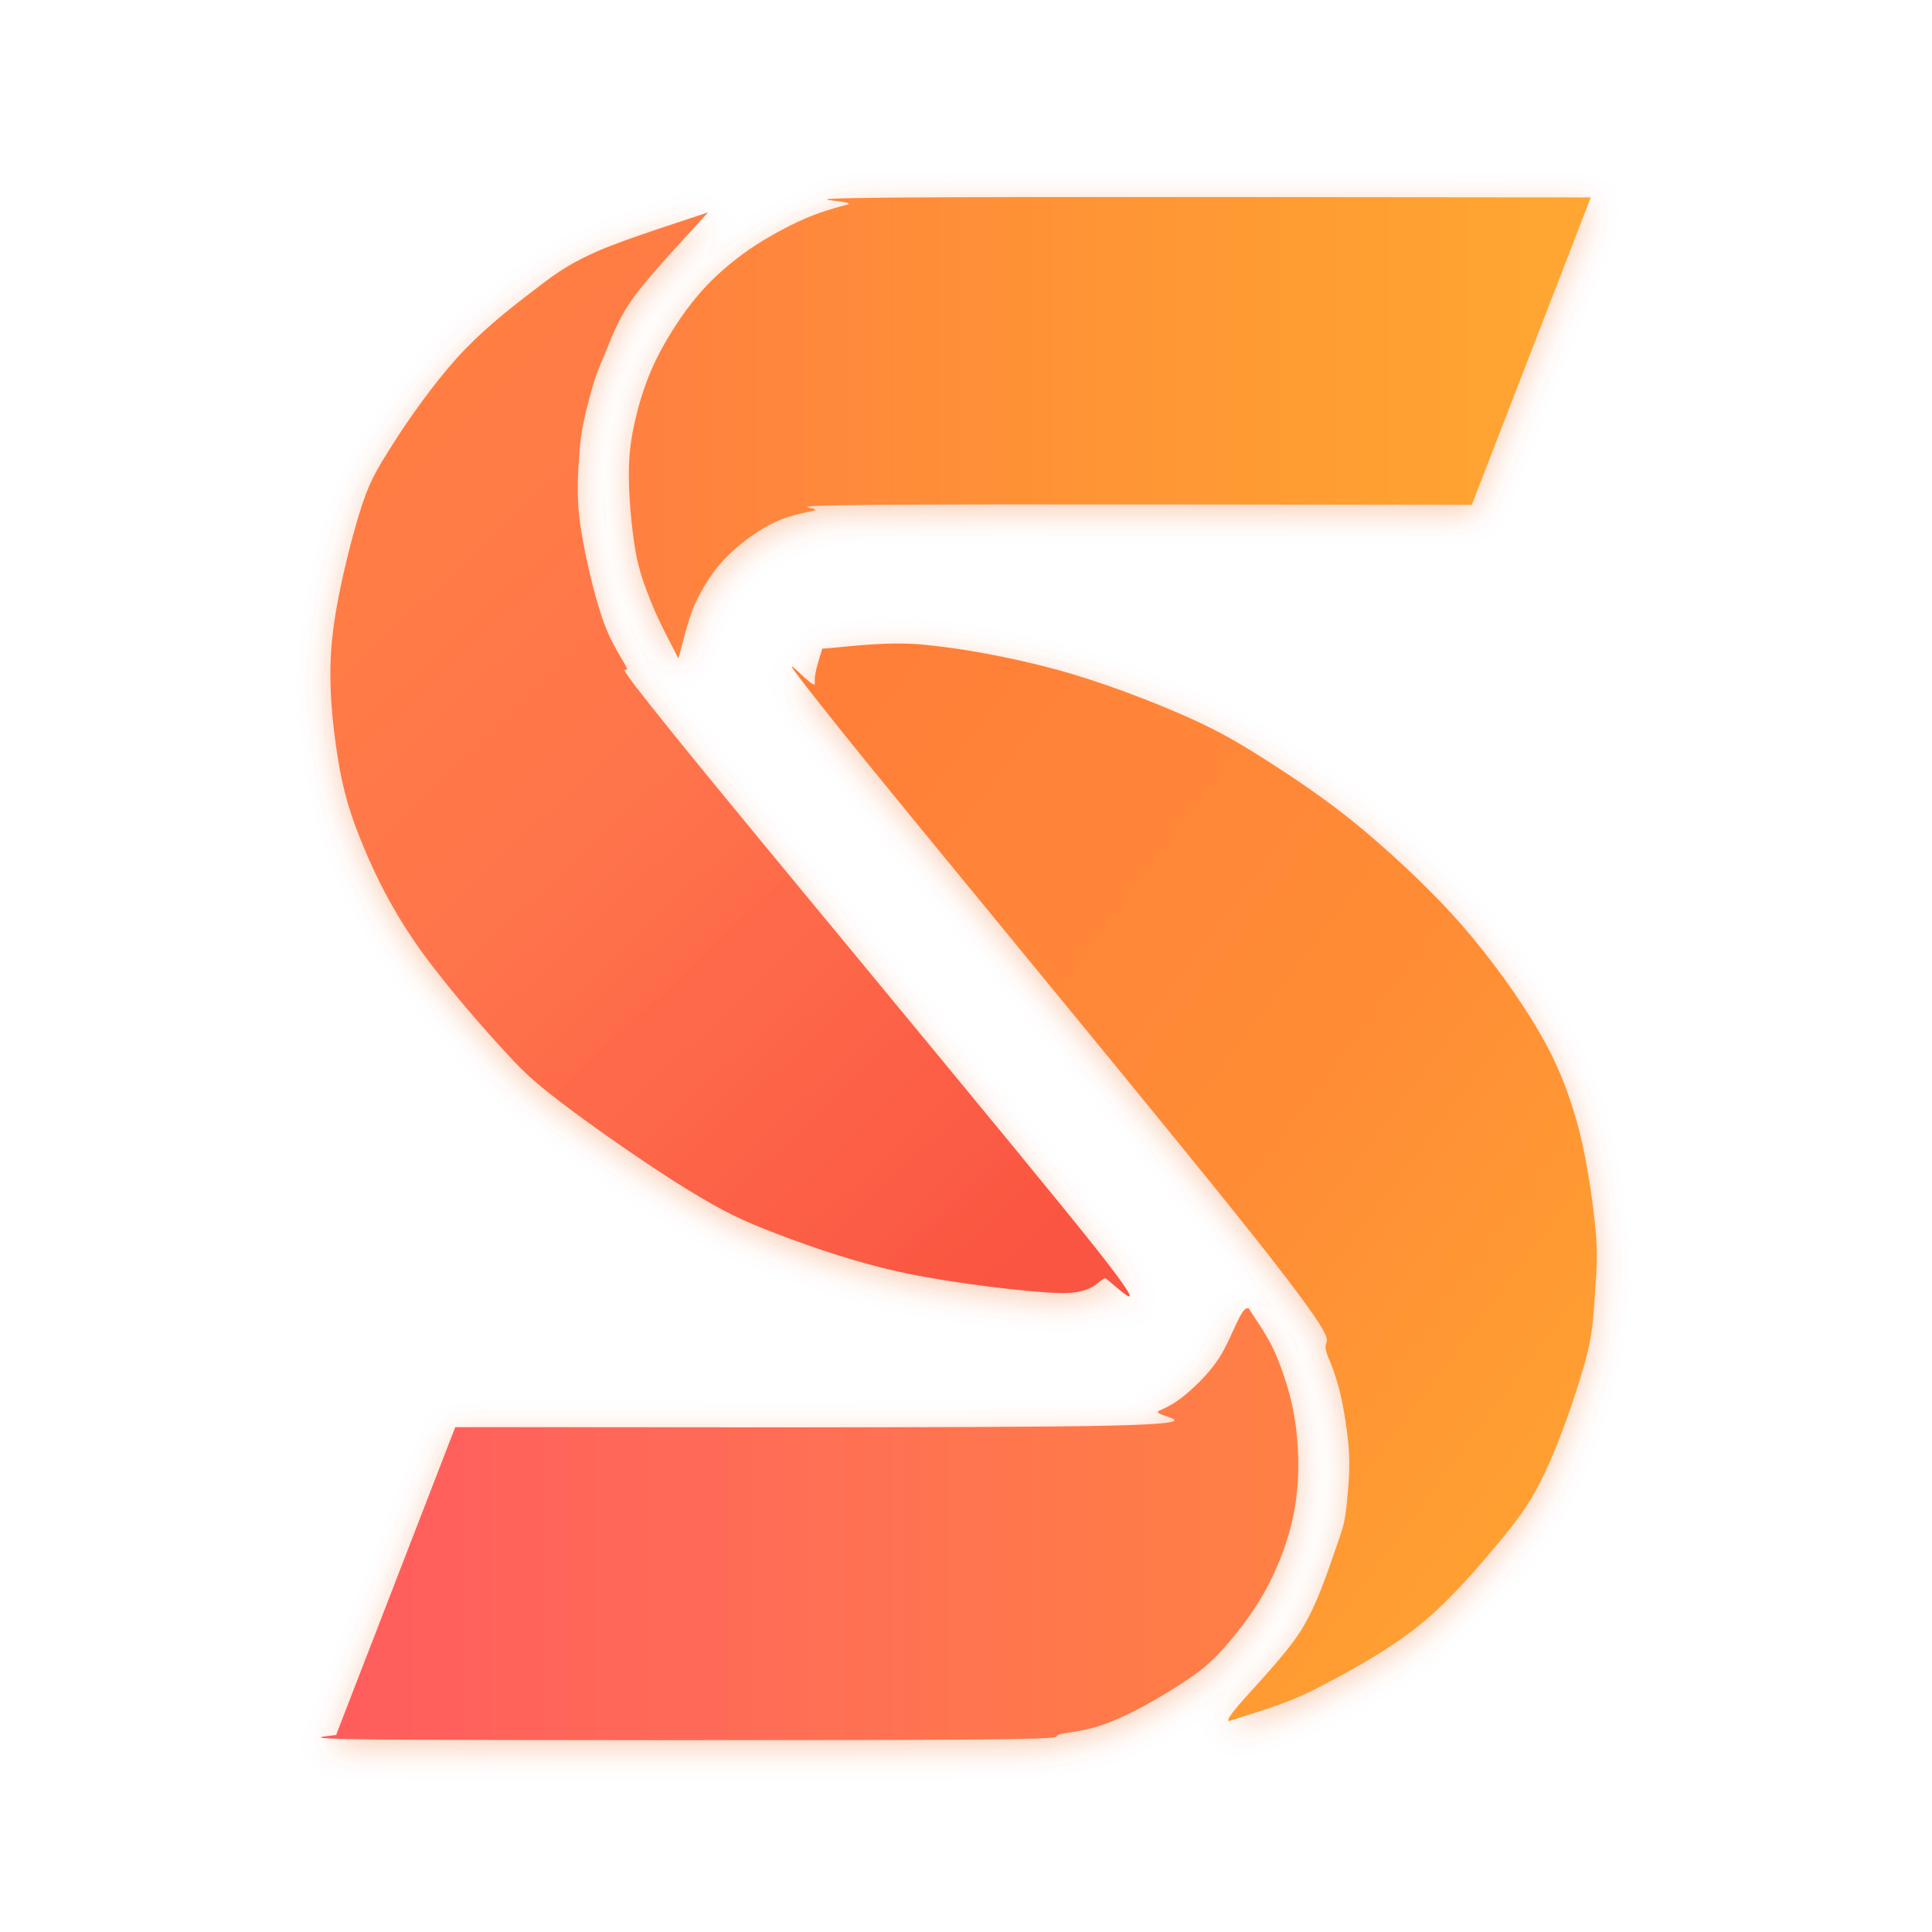
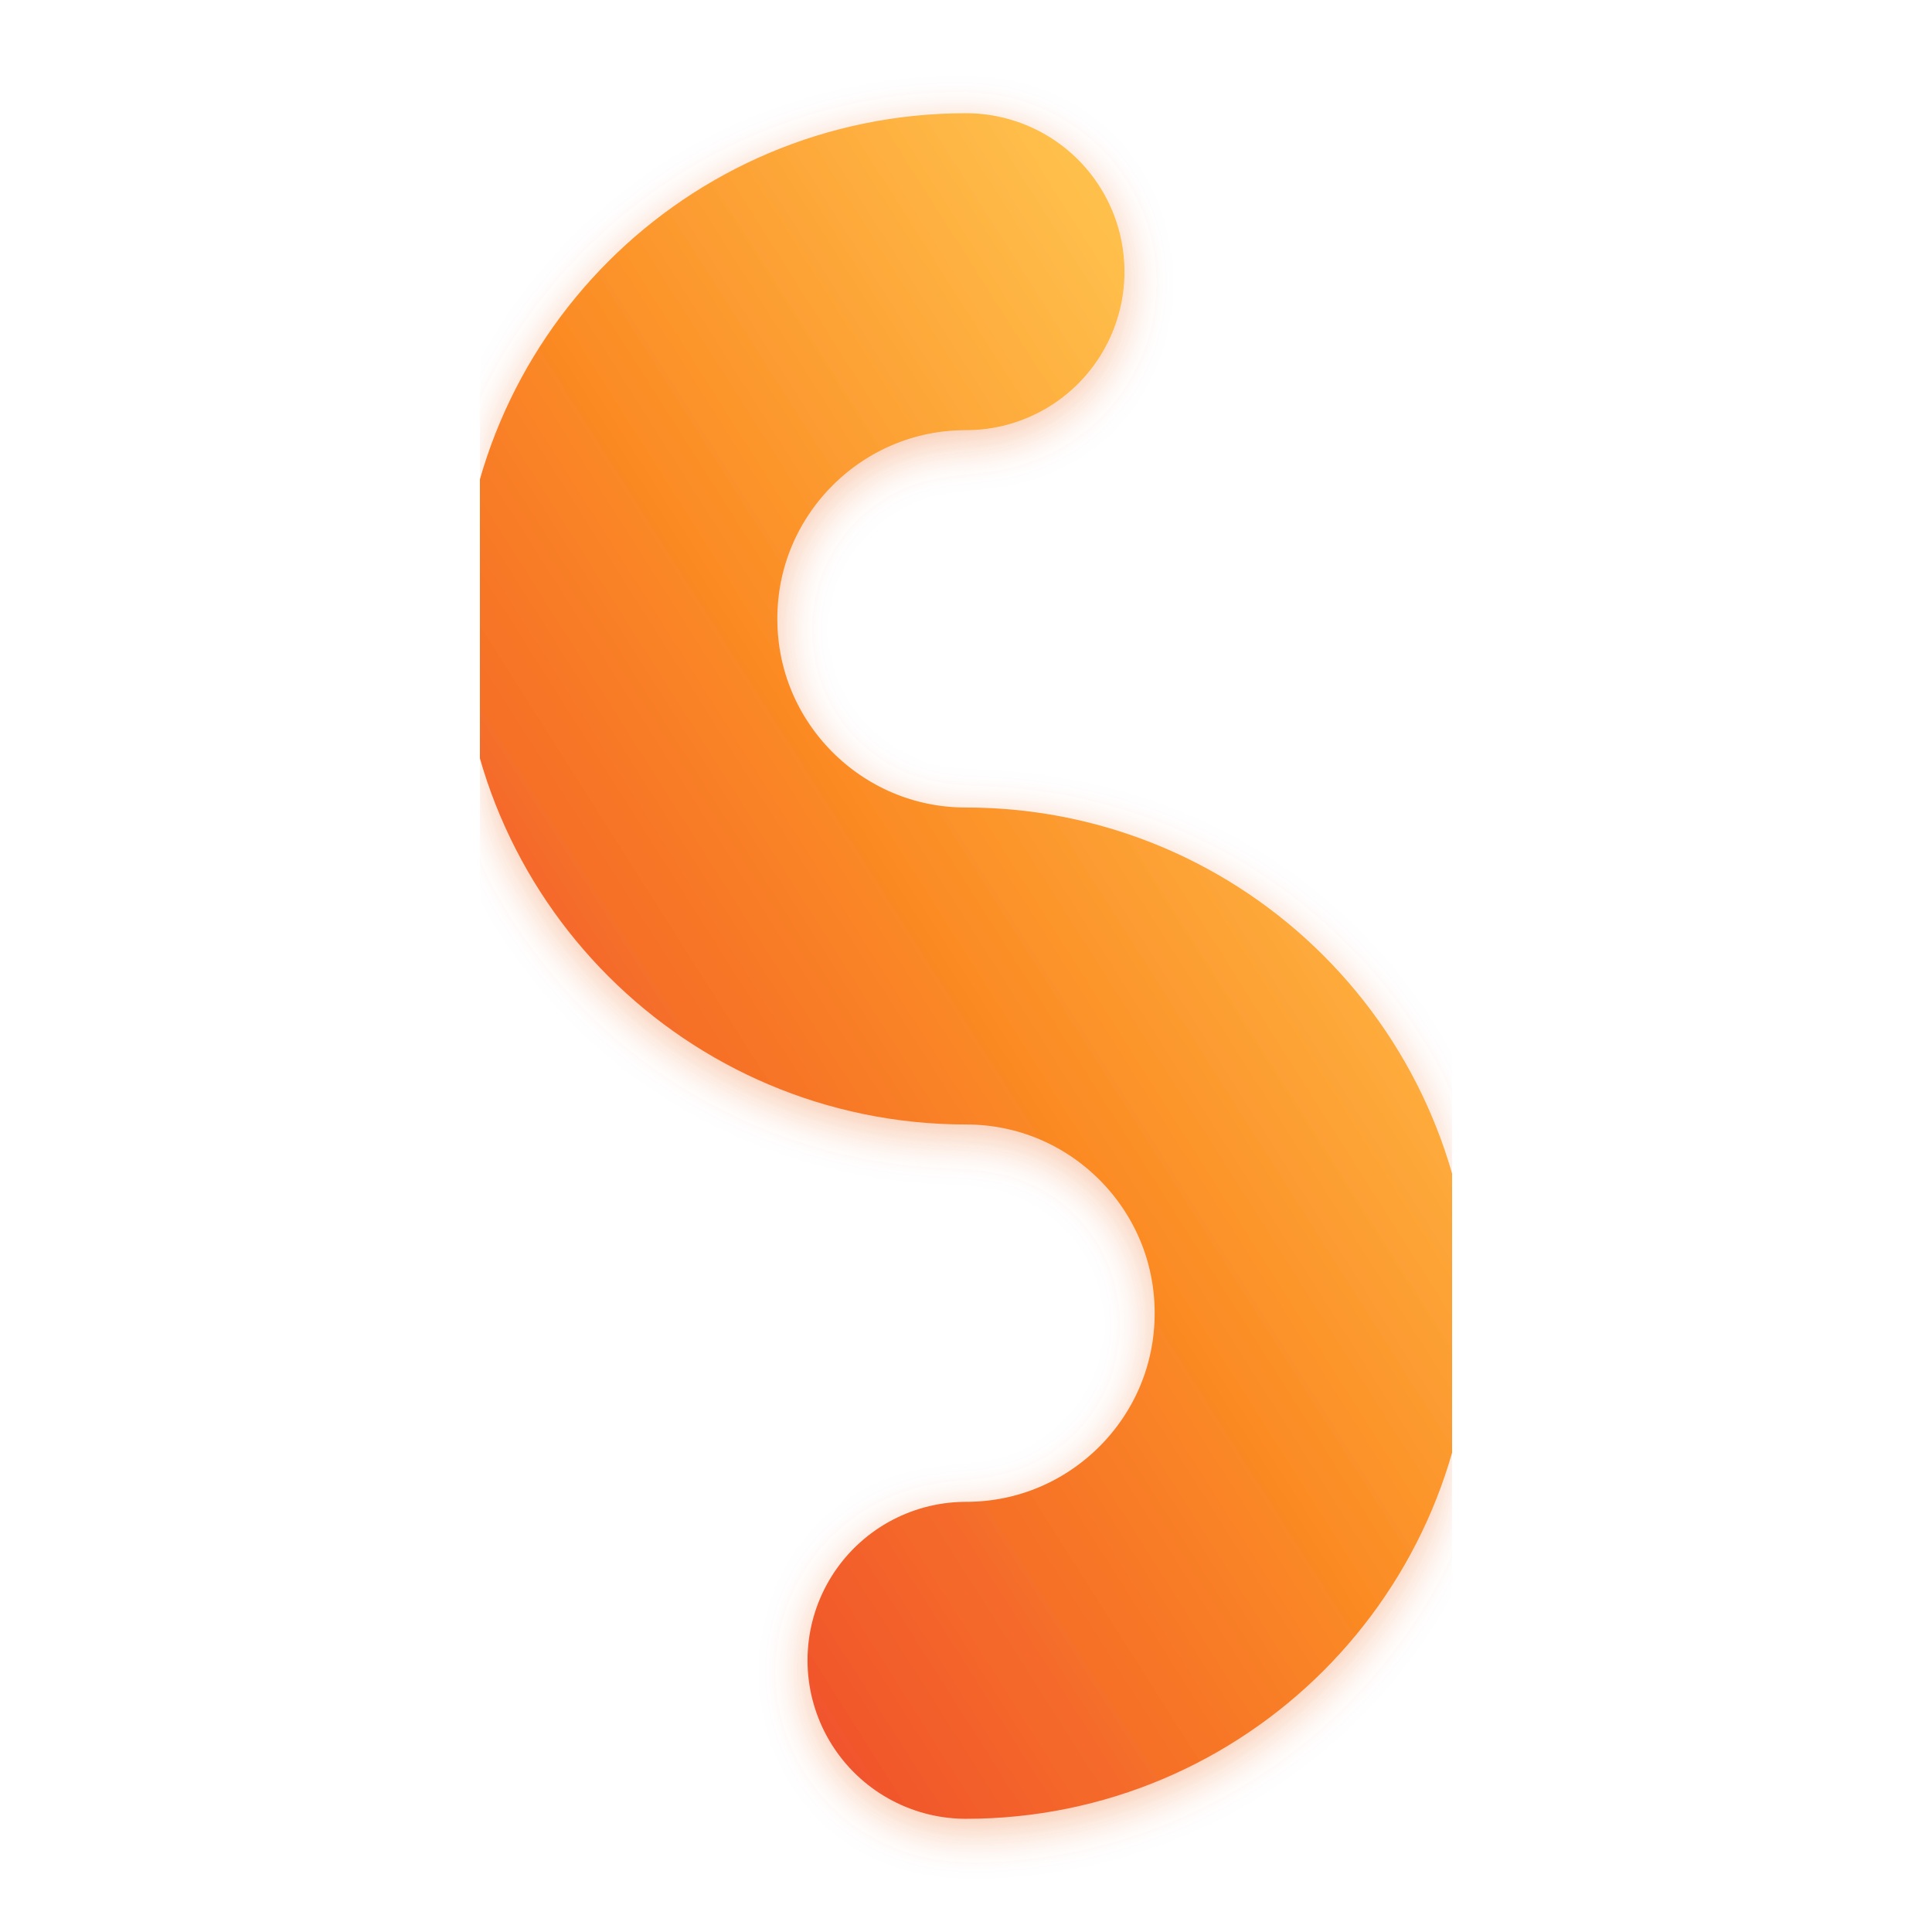
<svg xmlns="http://www.w3.org/2000/svg" viewBox="0 0 512 512" width="100%" height="100%" fill="none">
  <defs>
-     <linearGradient id="sh-top-dark" x1="0%" y1="0%" x2="100%" y2="0%">
-       <stop offset="0%" stop-color="#FF8040" />
-       <stop offset="50%" stop-color="#FF9534" />
-       <stop offset="100%" stop-color="#FFA732" />
+     <linearGradient id="sh-s-dark" x1="0.85" y1="0.05" x2="0.15" y2="0.95">
+       <stop offset="0" stop-color="#FFC24D" />
+       <stop offset="0.5" stop-color="#FB8B24" />
+       <stop offset="1" stop-color="#F0532D" />
    </linearGradient>
-     <linearGradient id="sh-upper-dark" x1="15%" y1="0%" x2="85%" y2="100%">
-       <stop offset="0%" stop-color="#FF8040" />
-       <stop offset="45%" stop-color="#FF754C" />
-       <stop offset="100%" stop-color="#FA5442" />
-     </linearGradient>
-     <linearGradient id="sh-lower-dark" x1="0%" y1="0%" x2="100%" y2="100%">
-       <stop offset="0%" stop-color="#FF7D38" />
-       <stop offset="55%" stop-color="#FF8D36" />
-       <stop offset="100%" stop-color="#FFA82E" />
-     </linearGradient>
-     <linearGradient id="sh-bottom-dark" x1="0%" y1="0%" x2="100%" y2="0%">
-       <stop offset="0%" stop-color="#FF5C5C" />
-       <stop offset="40%" stop-color="#FF6B58" />
-       <stop offset="100%" stop-color="#FF8044" />
-     </linearGradient>
-     <filter id="ambient-glow" x="-10%" y="-10%" width="120%" height="120%">
-       <feDropShadow dx="0" dy="2" stdDeviation="4" flood-color="#EA580C" flood-opacity="0.3" />
+     <filter id="sh-glow-dark" x="-20%" y="-20%" width="140%" height="140%">
+       <feDropShadow dx="0" dy="3" stdDeviation="6" flood-color="#EA580C" flood-opacity="0.35" />
    </filter>
  </defs>
-   <g id="survhub-s-dark" filter="url(#ambient-glow)">
-     <path id="ribbon-top-dark" d="M 421.58 52.31 C 390.70 52.32, 269.14 52.04, 236.29 52.36 C 203.44 52.68, 228.62 53.16, 224.46 54.24 C 220.30 55.32, 215.95 56.64, 211.32 58.84 C 206.70 61.03, 201.17 64.12, 196.71 67.43 C 192.26 70.74, 188.27 74.30, 184.59 78.70 C 180.91 83.10, 177.24 88.79, 174.63 93.81 C 172.03 98.83, 170.29 103.69, 168.96 108.82 C 167.63 113.95, 166.76 118.46, 166.66 124.59 C 166.55 130.72, 167.33 139.70, 168.34 145.62 C 169.36 151.53, 170.84 155.25, 172.75 160.07 C 174.66 164.89, 178.61 172.12, 179.78 174.53 C 180.52 172.12, 182.18 164.43, 184.18 160.07 C 186.19 155.71, 188.62 151.80, 191.83 148.35 C 195.04 144.89, 199.53 141.51, 203.44 139.36 C 207.34 137.21, 210.66 136.37, 215.26 135.44 C 219.86 134.52, 201.90 134.08, 231.03 133.80 C 260.16 133.53, 363.54 133.79, 390.04 133.79 L 421.58 52.31 Z" fill="url(#sh-top-dark)" />
-     <path id="ribbon-upper-dark" d="M 187.67 56.26 C 182.63 58.04, 165.33 63.38, 157.44 66.97 C 149.55 70.57, 146.36 73.19, 140.31 77.82 C 134.27 82.45, 127.26 88.05, 121.20 94.75 C 115.13 101.45, 108.24 111.08, 103.90 118.02 C 99.55 124.96, 97.79 127.66, 95.12 136.42 C 92.46 145.18, 88.83 159.85, 87.90 170.58 C 86.96 181.32, 88.10 191.83, 89.51 200.81 C 90.92 209.79, 92.98 216.36, 96.36 224.46 C 99.74 232.57, 103.85 240.73, 109.79 249.43 C 115.72 258.13, 125.47 269.54, 131.97 276.68 C 138.47 283.81, 140.39 285.79, 148.80 292.24 C 157.20 298.69, 172.87 309.58, 182.41 315.39 C 191.96 321.19, 196.43 323.37, 206.06 327.05 C 215.70 330.73, 227.75 334.86, 240.23 337.46 C 252.71 340.06, 272.21 342.45, 280.97 342.67 C 289.73 342.89, 290.82 339.44, 292.79 338.79 C 292.39 337.45, 309.37 354.73, 290.37 330.75 C 271.37 306.78, 199.62 220.77, 178.80 194.94 C 157.98 169.11, 168.78 181.37, 165.45 175.78 C 162.12 170.18, 160.79 167.73, 158.82 161.38 C 156.84 155.04, 154.47 144.74, 153.60 137.73 C 152.73 130.72, 153.20 124.59, 153.60 119.33 C 154.01 114.08, 154.94 110.35, 156.02 106.19 C 157.09 102.03, 158.03 98.96, 160.04 94.37 C 162.04 89.77, 163.46 84.95, 168.06 78.60 C 172.67 72.24, 184.40 59.98, 187.67 56.26 Z" fill="url(#sh-upper-dark)" />
-     <path id="ribbon-lower-dark" d="M 217.89 171.90 C 217.57 173.43, 215.64 178.12, 215.96 181.10 C 216.28 184.07, 199.65 164.34, 219.81 189.74 C 239.97 215.15, 314.88 305.19, 336.92 333.53 C 358.96 361.88, 348.68 351.93, 352.05 359.81 C 355.42 367.70, 356.32 374.49, 357.14 380.84 C 357.96 387.19, 357.45 393.10, 356.96 397.92 C 356.48 402.74, 356.24 404.06, 354.20 409.75 C 352.17 415.44, 349.35 424.77, 344.77 432.09 C 340.20 439.41, 329.74 449.75, 326.77 453.69 C 323.80 457.64, 326.93 455.40, 326.96 455.74 C 330.47 454.44, 339.86 452.03, 347.99 447.92 C 356.11 443.80, 367.48 437.63, 375.72 431.05 C 383.97 424.47, 391.83 415.27, 397.47 408.44 C 403.10 401.60, 405.78 397.92, 409.53 390.04 C 413.29 382.15, 417.82 369.01, 420.01 361.13 C 422.20 353.24, 422.24 348.86, 422.69 342.73 C 423.13 336.60, 423.51 332.00, 422.69 324.33 C 421.86 316.67, 420.23 305.28, 417.73 296.74 C 415.22 288.20, 412.66 281.62, 407.66 273.08 C 402.66 264.55, 395.26 254.23, 387.73 245.53 C 380.19 236.84, 370.82 228.06, 362.45 220.92 C 354.07 213.78, 345.58 207.90, 337.47 202.69 C 329.37 197.48, 323.46 193.86, 313.82 189.64 C 304.18 185.41, 291.26 180.49, 279.65 177.35 C 268.05 174.21, 254.47 171.70, 244.17 170.79 C 233.88 169.88, 222.27 171.71, 217.89 171.90 Z" fill="url(#sh-lower-dark)" />
-     <path id="ribbon-bottom-dark" d="M 89.11 459.69 C 91.08 459.90, 72.68 460.77, 100.94 460.99 C 129.19 461.20, 228.40 461.26, 258.63 460.98 C 288.85 460.71, 275.97 460.26, 282.28 459.32 C 288.60 458.39, 291.29 457.64, 296.53 455.39 C 301.77 453.13, 309.14 448.81, 313.72 445.77 C 318.29 442.73, 320.52 440.95, 323.99 437.14 C 327.46 433.32, 331.65 427.89, 334.55 422.89 C 337.44 417.89, 339.79 412.38, 341.37 407.12 C 342.94 401.87, 343.76 396.83, 344.00 391.35 C 344.24 385.88, 343.83 379.74, 342.82 374.27 C 341.80 368.79, 339.90 363.10, 337.91 358.50 C 335.93 353.90, 332.07 348.64, 330.90 346.67 C 330.57 346.95, 330.24 346.08, 328.90 348.33 C 327.57 350.58, 325.19 356.77, 322.90 360.17 C 320.60 363.58, 317.74 366.48, 315.13 368.76 C 312.52 371.03, 310.75 372.31, 307.25 373.82 C 303.75 375.33, 325.21 377.08, 294.11 377.81 C 263.01 378.54, 149.56 378.14, 120.65 378.21 L 89.11 459.69 Z" fill="url(#sh-bottom-dark)" />
-   </g>
+   <path id="survhub-s-dark" d="M 256 72 A 92 92 0 0 0 256 256 A 92 92 0 0 1 256 440" stroke="url(#sh-s-dark)" stroke-width="84" stroke-linecap="round" fill="none" filter="url(#sh-glow-dark)" />
</svg>
